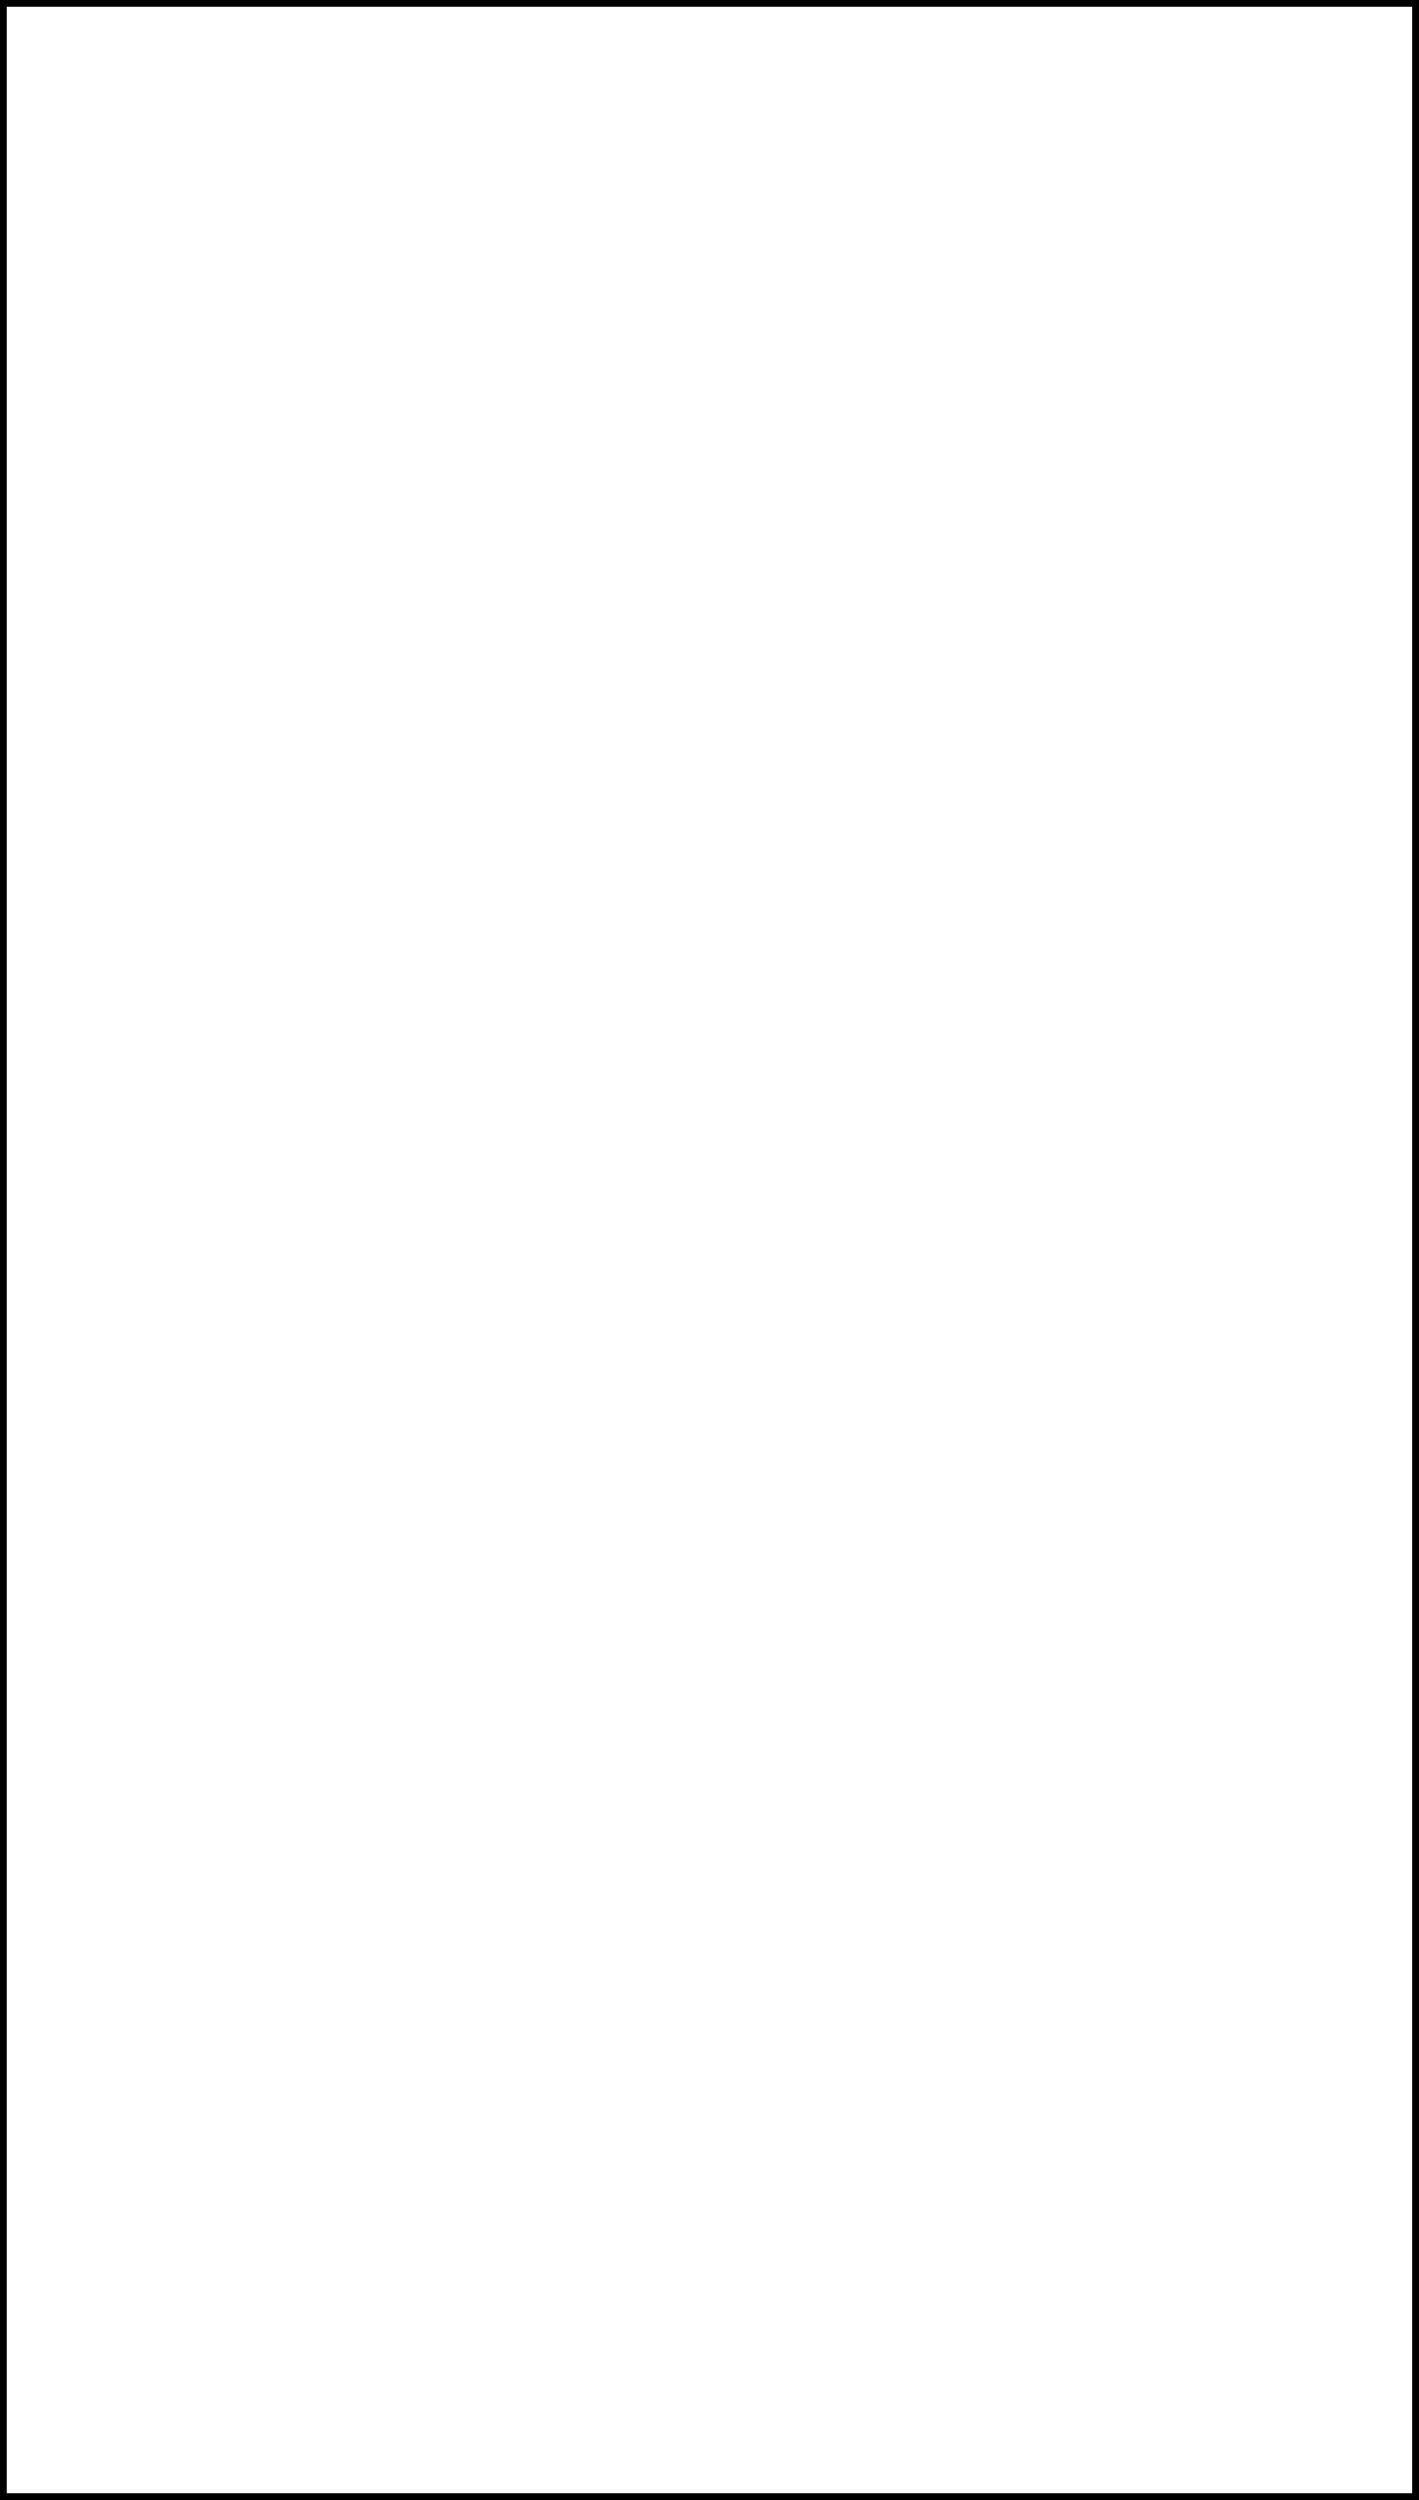
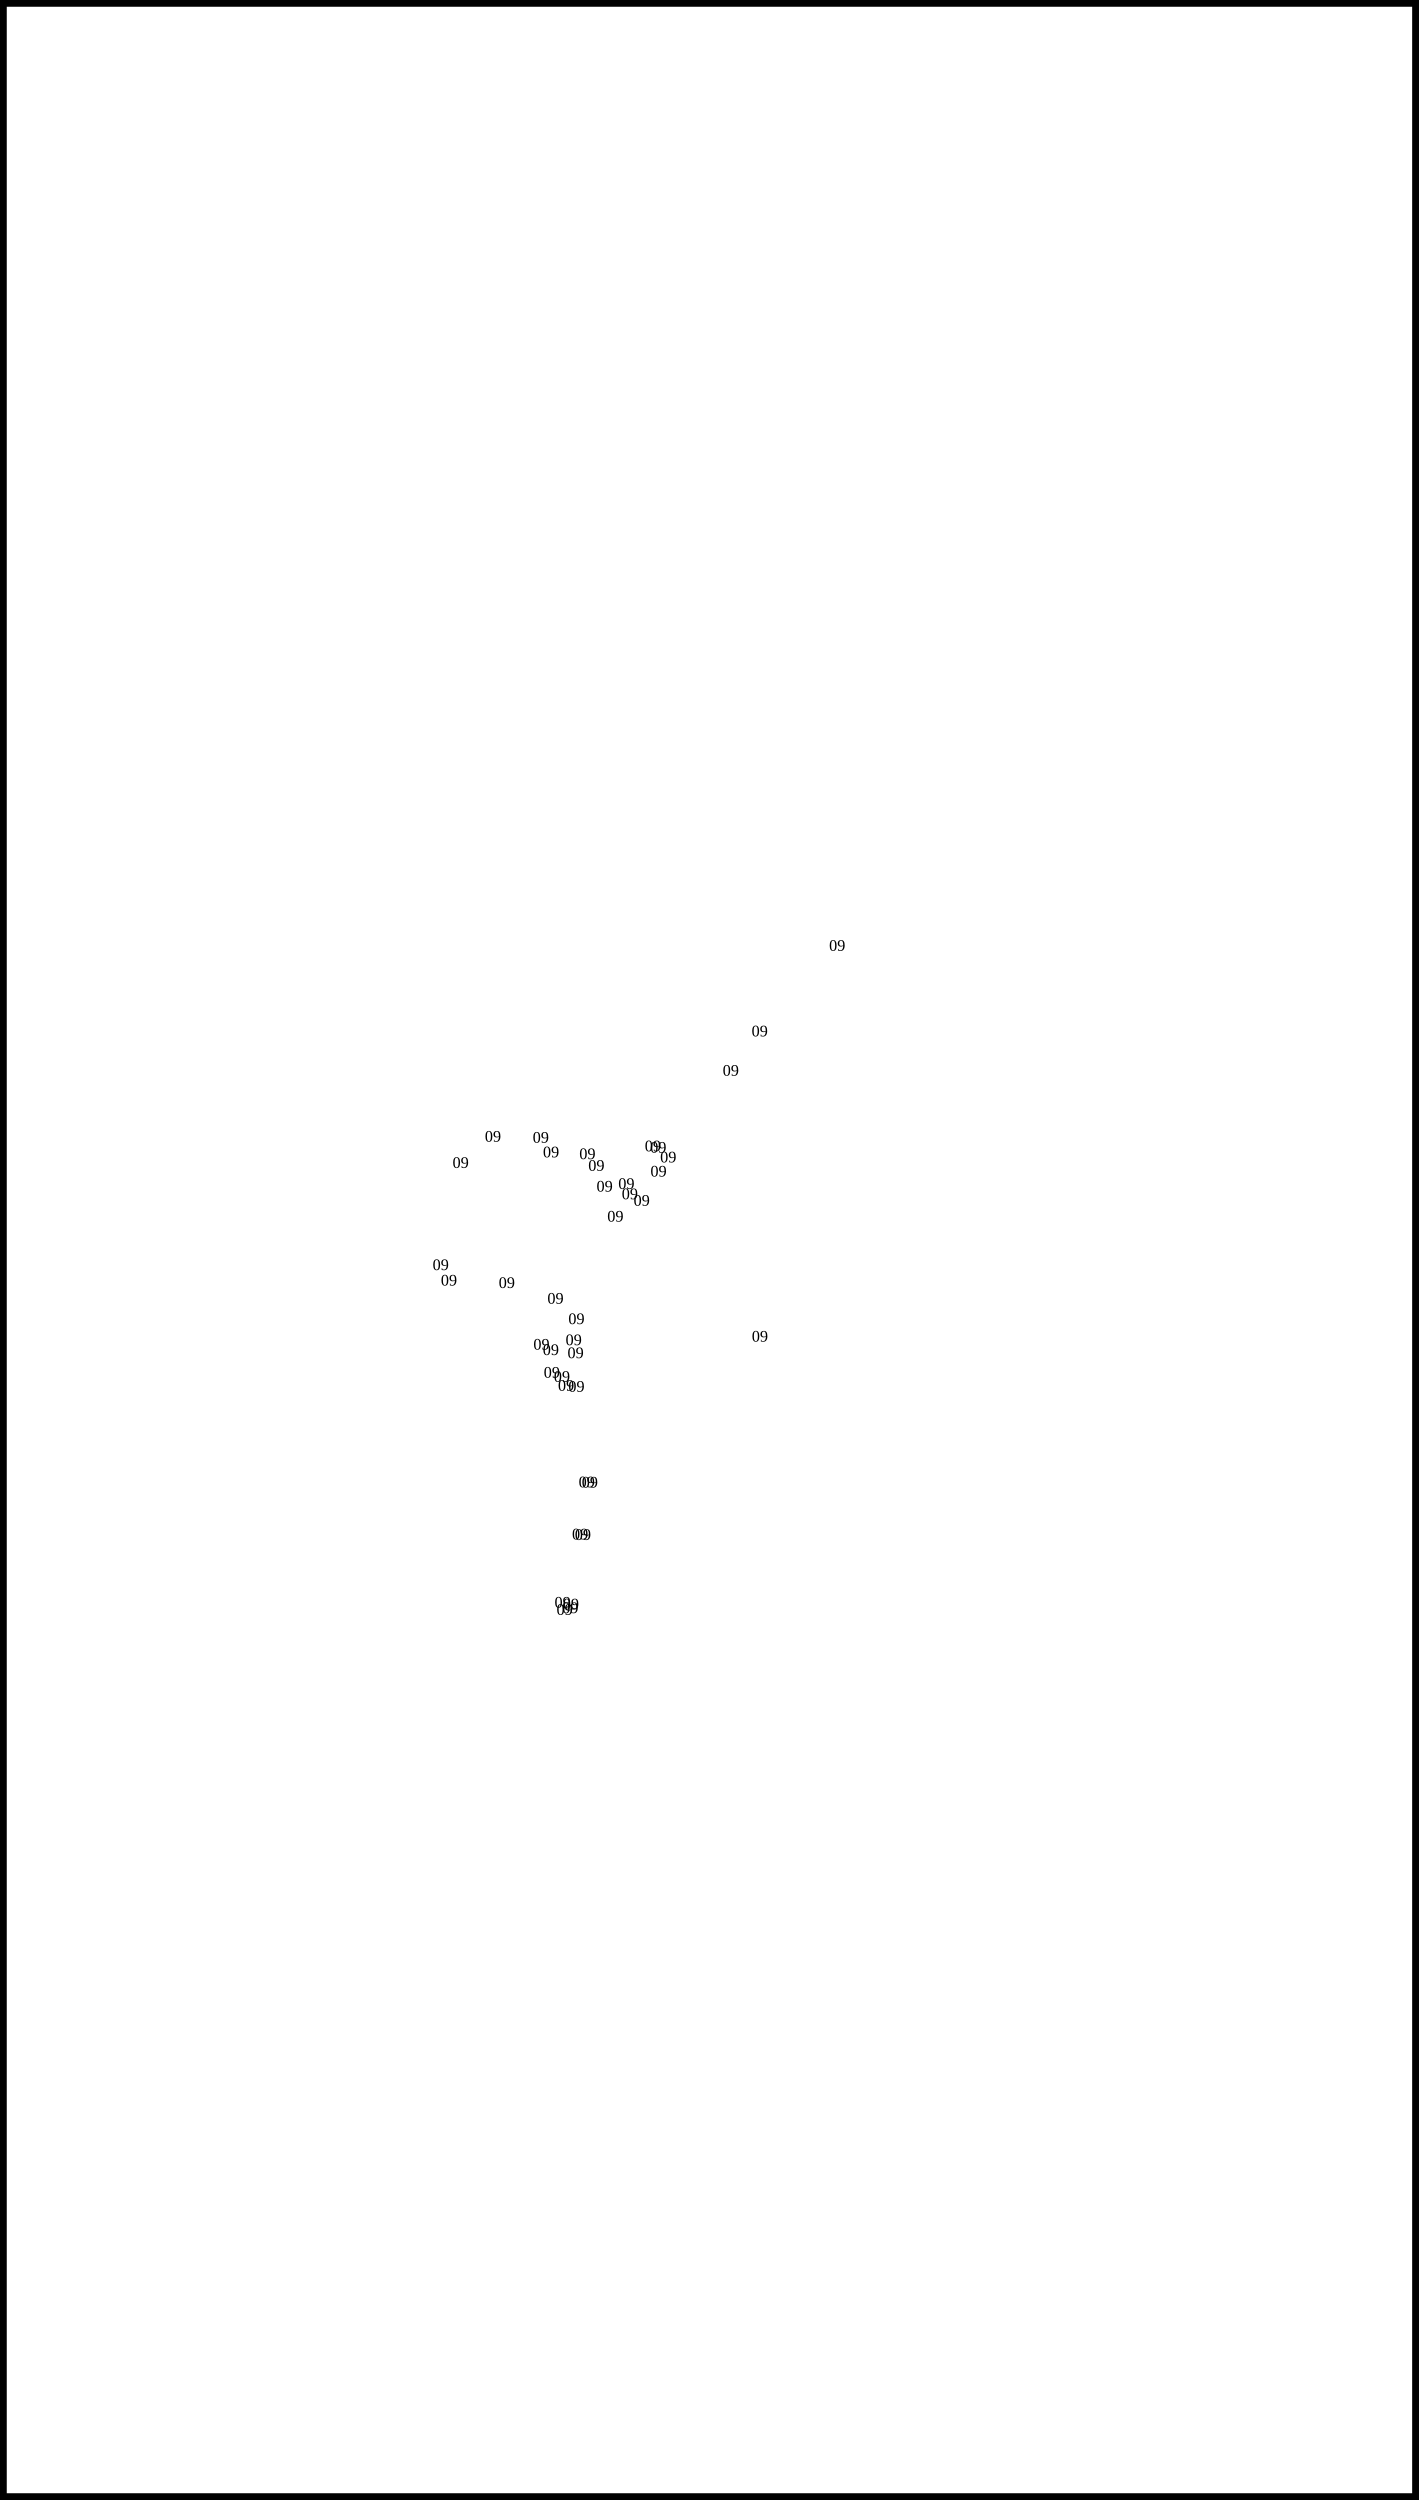
<svg xmlns="http://www.w3.org/2000/svg" width="1050" height="1850">
  <g transform="translate(525 925) rotate(30) scale(10000 -10000) translate(-106.8125 6.5925)">
    <path d="M106.76 -6.5 L106.865 -6.5 L106.865 -6.685 L106.76 -6.685 Z" fill="none" stroke="black" stroke-width="0.001" transform="translate(106.8125 -6.5925) rotate(30) translate(-106.8125 6.5925)" />
+     <text x="106.805" y="-6.588" fill="black" transform="translate(106.8051 -6.588456) scale(0.0001 -0.0001) rotate(-30) translate(-106.8051 6.588456)">09</text>
+     <text x="106.806" y="-6.589" fill="black" transform="translate(106.8061 -6.588711) scale(0.0001 -0.0001) rotate(-30) translate(-106.8061 6.588711)">09</text>
+     <text x="106.806" y="-6.59" fill="black" transform="translate(106.806 -6.589977) scale(0.0001 -0.0001) rotate(-30) translate(-106.806 6.589977)">09</text>
+     <text x="106.806" y="-6.592" fill="black" transform="translate(106.806 -6.592471) scale(0.0001 -0.0001) rotate(-30) translate(-106.806 6.592471)">09</text>
+     <text x="106.805" y="-6.592" fill="black" transform="translate(106.805 -6.592492) scale(0.0001 -0.0001) rotate(-30) translate(-106.805 6.592492)">09</text>
+     <text x="106.805" y="-6.594" fill="black" transform="translate(106.8049 -6.59446) scale(0.0001 -0.0001) rotate(-30) translate(-106.8049 6.59446)">09</text>
+     <text x="106.806" y="-6.602" fill="black" transform="translate(106.8062 -6.602471) scale(0.0001 -0.0001) rotate(-30) translate(-106.8062 6.602471)">09</text>
+     <text x="106.807" y="-6.604" fill="black" transform="translate(106.8068 -6.603923) scale(0.0001 -0.0001) rotate(-30) translate(-106.8068 6.603923)">09</text>
+     <text x="106.819" y="-6.597" fill="black" transform="translate(106.8186 -6.596804) scale(0.0001 -0.0001) rotate(-30) translate(-106.8186 6.596804)">09</text>
+     <text x="106.807" y="-6.605" fill="black" transform="translate(106.8074 -6.604684) scale(0.0001 -0.0001) rotate(-30) translate(-106.8074 6.604684)">09</text>
+     <text x="106.813" y="-6.612" fill="black" transform="translate(106.8131 -6.61245) scale(0.0001 -0.0001) rotate(-30) translate(-106.8131 6.61245)">09</text>
+     <text x="106.815" y="-6.616" fill="black" transform="translate(106.8146 -6.616064) scale(0.0001 -0.0001) rotate(-30) translate(-106.8146 6.616064)">09</text>
+     <text x="106.816" y="-6.621" fill="black" transform="translate(106.8164 -6.62096) scale(0.0001 -0.0001) rotate(-30) translate(-106.8164 6.62096)">09</text>
+     <text x="106.817" y="-6.621" fill="black" transform="translate(106.8165 -6.62122) scale(0.0001 -0.0001) rotate(-30) translate(-106.8165 6.62122)">09</text>
+     <text x="106.816" y="-6.622" fill="black" transform="translate(106.8162 -6.621541) scale(0.0001 -0.0001) rotate(-30) translate(-106.8162 6.621541)">09</text>
+     <text x="106.816" y="-6.621" fill="black" transform="translate(106.8158 -6.621152) scale(0.0001 -0.0001) rotate(-30) translate(-106.8158 6.621152)">09</text>
+     <text x="106.814" y="-6.616" fill="black" transform="translate(106.8144 -6.616133) scale(0.0001 -0.0001) rotate(-30) translate(-106.8144 6.616133)">09</text>
+     <text x="106.813" y="-6.613" fill="black" transform="translate(106.8129 -6.612549) scale(0.0001 -0.0001) rotate(-30) translate(-106.8129 6.612549)">09</text>
+     <text x="106.809" y="-6.607" fill="black" transform="translate(106.8087 -6.606806) scale(0.0001 -0.0001) rotate(-30) translate(-106.8087 6.606806)">09</text>
+     <text x="106.808" y="-6.607" fill="black" transform="translate(106.808 -6.607127) scale(0.0001 -0.0001) rotate(-30) translate(-106.808 6.607127)">09</text>
+     <text x="106.807" y="-6.607" fill="black" transform="translate(106.8074 -6.606709) scale(0.0001 -0.0001) rotate(-30) translate(-106.8074 6.606709)">09</text>
+     <text x="106.807" y="-6.607" fill="black" transform="translate(106.8066 -6.606816) scale(0.0001 -0.0001) rotate(-30) translate(-106.8066 6.606816)">09</text>
+     <text x="106.806" y="-6.605" fill="black" transform="translate(106.8057 -6.6054) scale(0.0001 -0.0001) rotate(-30) translate(-106.8057 6.6054)">09</text>
+     <text x="106.805" y="-6.605" fill="black" transform="translate(106.8049 -6.6054) scale(0.0001 -0.0001) rotate(-30) translate(-106.8049 6.6054)">09</text>
+     <text x="106.804" y="-6.602" fill="black" transform="translate(106.8041 -6.601937) scale(0.0001 -0.0001) rotate(-30) translate(-106.8041 6.601937)">09</text>
+     <text x="106.8" y="-6.603" fill="black" transform="translate(106.8004 -6.602733) scale(0.0001 -0.0001) rotate(-30) translate(-106.8004 6.602733)">09</text>
+     <text x="106.797" y="-6.605" fill="black" transform="translate(106.7966 -6.604716) scale(0.0001 -0.0001) rotate(-30) translate(-106.7966 6.604716)">09</text>
+     <text x="106.796" y="-6.604" fill="black" transform="translate(106.7955 -6.604031) scale(0.0001 -0.0001) rotate(-30) translate(-106.7955 6.604031)">09</text>
+     <text x="106.793" y="-6.597" fill="black" transform="translate(106.793 -6.596745) scale(0.0001 -0.0001) rotate(-30) translate(-106.793 6.596745)">09</text>
+     <text x="106.794" y="-6.594" fill="black" transform="translate(106.7941 -6.593869) scale(0.0001 -0.0001) rotate(-30) translate(-106.7941 6.593869)">09</text>
+     <text x="106.797" y="-6.592" fill="black" transform="translate(106.7972 -6.592165) scale(0.0001 -0.0001) rotate(-30) translate(-106.7972 6.592165)">09</text>
+     <text x="106.798" y="-6.593" fill="black" transform="translate(106.7984 -6.592723) scale(0.0001 -0.0001) rotate(-30) translate(-106.7984 6.592723)">09</text>
+     <text x="106.801" y="-6.591" fill="black" transform="translate(106.8008 -6.591492) scale(0.0001 -0.0001) rotate(-30) translate(-106.8008 6.591492)">09</text>
+     <text x="106.802" y="-6.592" fill="black" transform="translate(106.8018 -6.591909) scale(0.0001 -0.0001) rotate(-30) translate(-106.8018 6.591909)">09</text>
+     <text x="106.803" y="-6.593" fill="black" transform="translate(106.8031 -6.592934) scale(0.0001 -0.0001) rotate(-30) translate(-106.8031 6.592934)">09</text>
+     <text x="106.804" y="-6.592" fill="black" transform="translate(106.8044 -6.591961) scale(0.0001 -0.0001) rotate(-30) translate(-106.8044 6.591961)">09</text>
+     <text x="106.805" y="-6.589" fill="black" transform="translate(106.8047 -6.588569) scale(0.0001 -0.0001) rotate(-30) translate(-106.8047 6.588569)">09</text>
+     <text x="106.807" y="-6.577" fill="black" transform="translate(106.8073 -6.577251) scale(0.0001 -0.0001) rotate(-30) translate(-106.8073 6.577251)">09</text>
+     <text x="106.809" y="-6.569" fill="black" transform="translate(106.8091 -6.5689) scale(0.0001 -0.0001) rotate(-30) translate(-106.8091 6.5689)">09</text>
+     <text x="106.807" y="-6.581" fill="black" transform="translate(106.8069 -6.580842) scale(0.0001 -0.0001) rotate(-30) translate(-106.8069 6.580842)">09</text>
    <path d="M106.805 -6.588 L106.806 -6.589 L106.806 -6.59 L106.806 -6.592 L106.805 -6.592 L106.805 -6.594 L106.806 -6.602 L106.807 -6.604 L106.819 -6.597 L106.807 -6.605 L106.813 -6.612 L106.815 -6.616 L106.816 -6.621 L106.817 -6.621 L106.816 -6.622 L106.816 -6.621 L106.814 -6.616 L106.813 -6.613 L106.809 -6.607 L106.808 -6.607 L106.807 -6.607 L106.807 -6.607 L106.806 -6.605 L106.805 -6.605 L106.804 -6.602 L106.8 -6.603 L106.797 -6.605 L106.796 -6.604 L106.793 -6.597 L106.794 -6.594 L106.797 -6.592 L106.798 -6.593 L106.801 -6.591 L106.802 -6.592 L106.803 -6.593 L106.804 -6.592 L106.805 -6.589 L106.807 -6.577 L106.809 -6.569 L106.807 -6.581 Z" stroke="purple" stroke-width="0" fill="none" />
  </g>
</svg>
